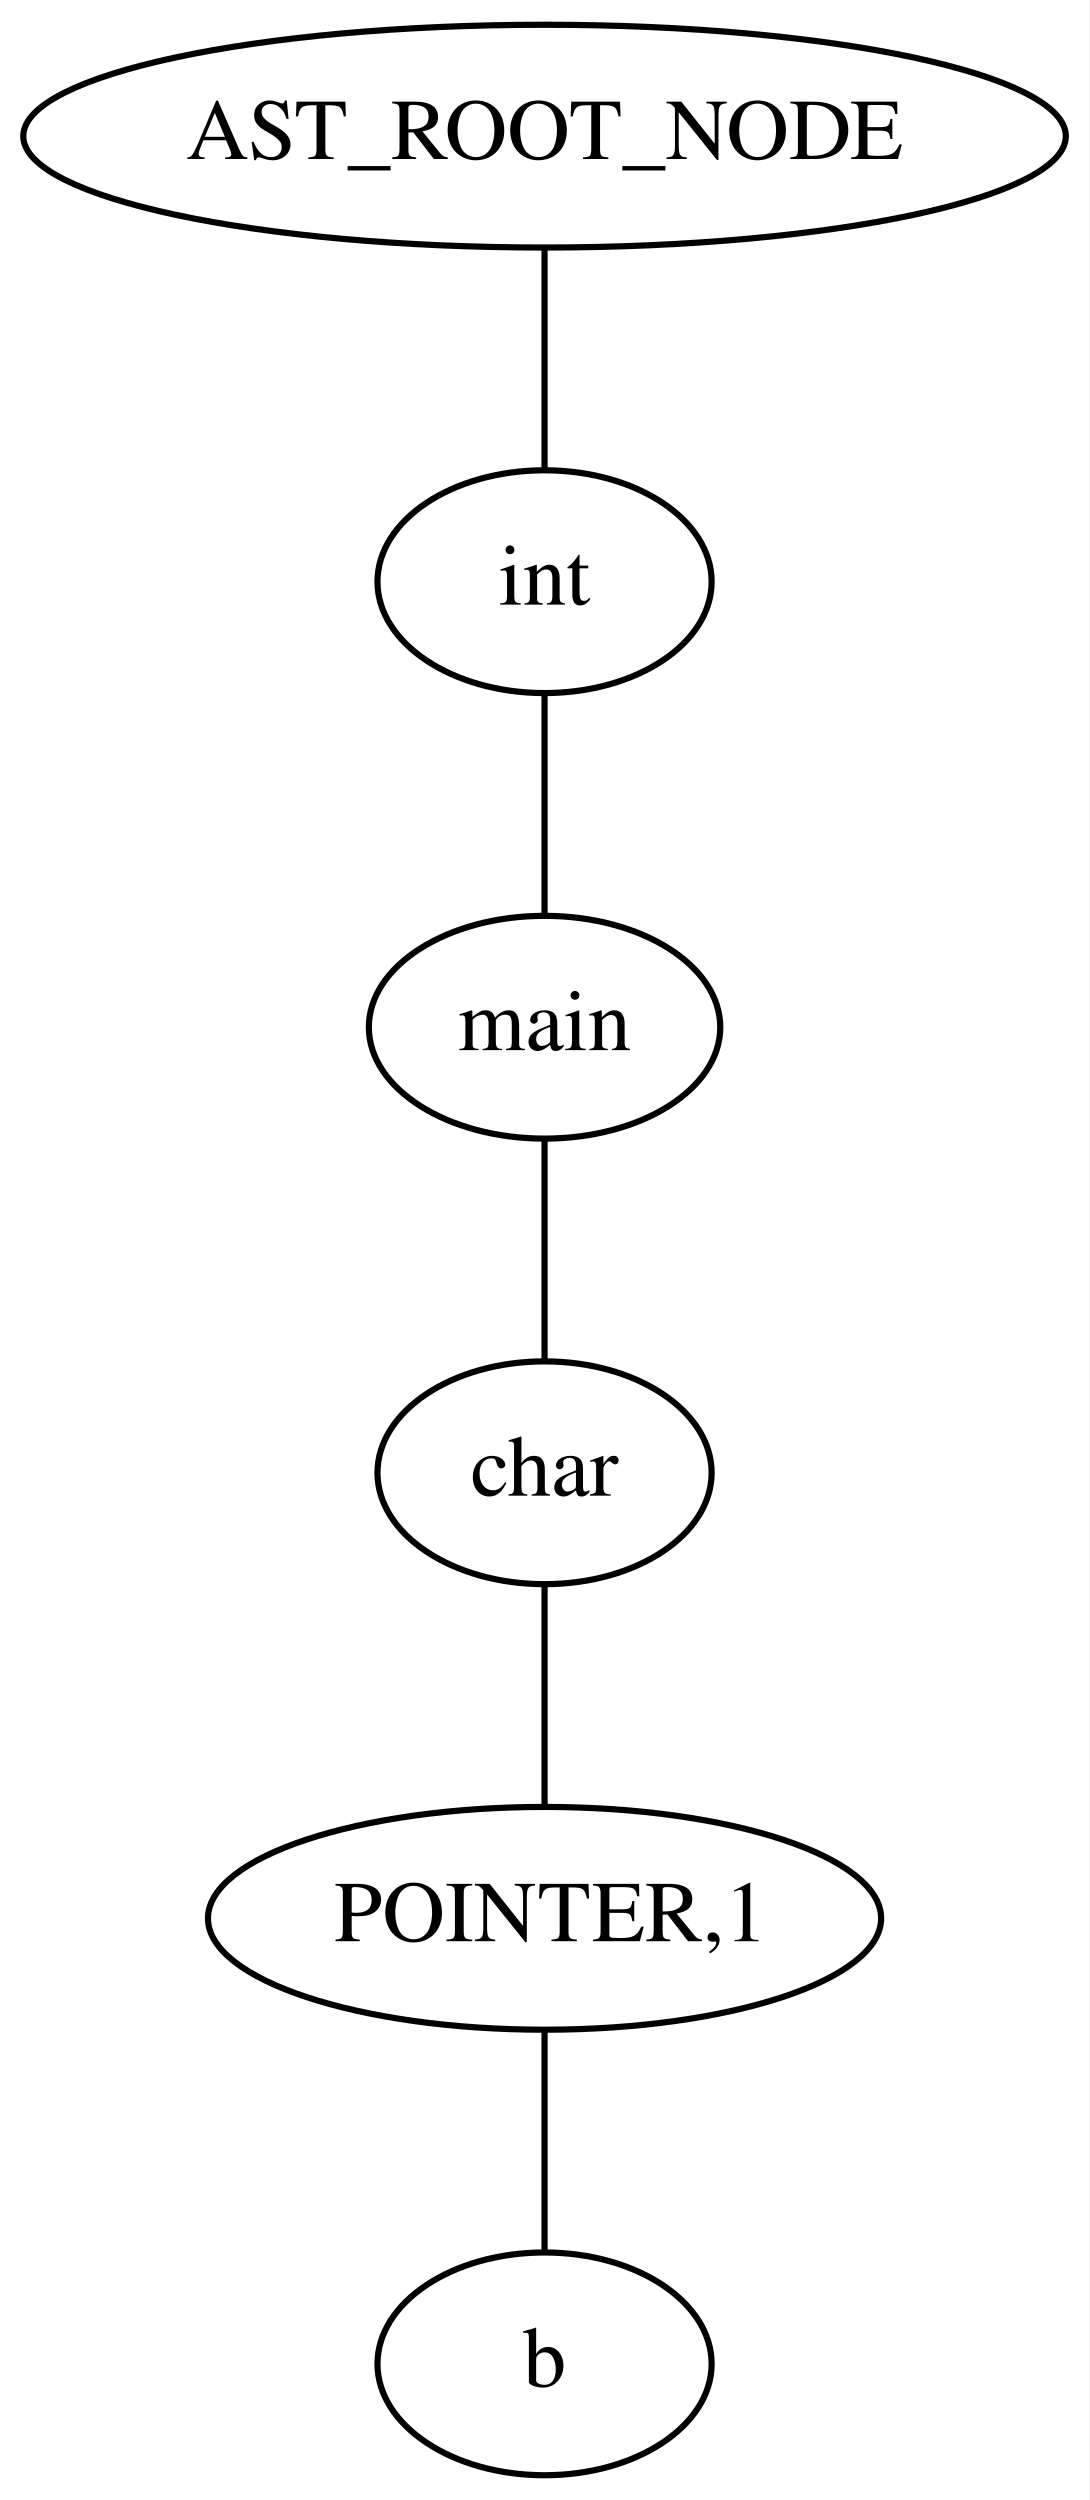
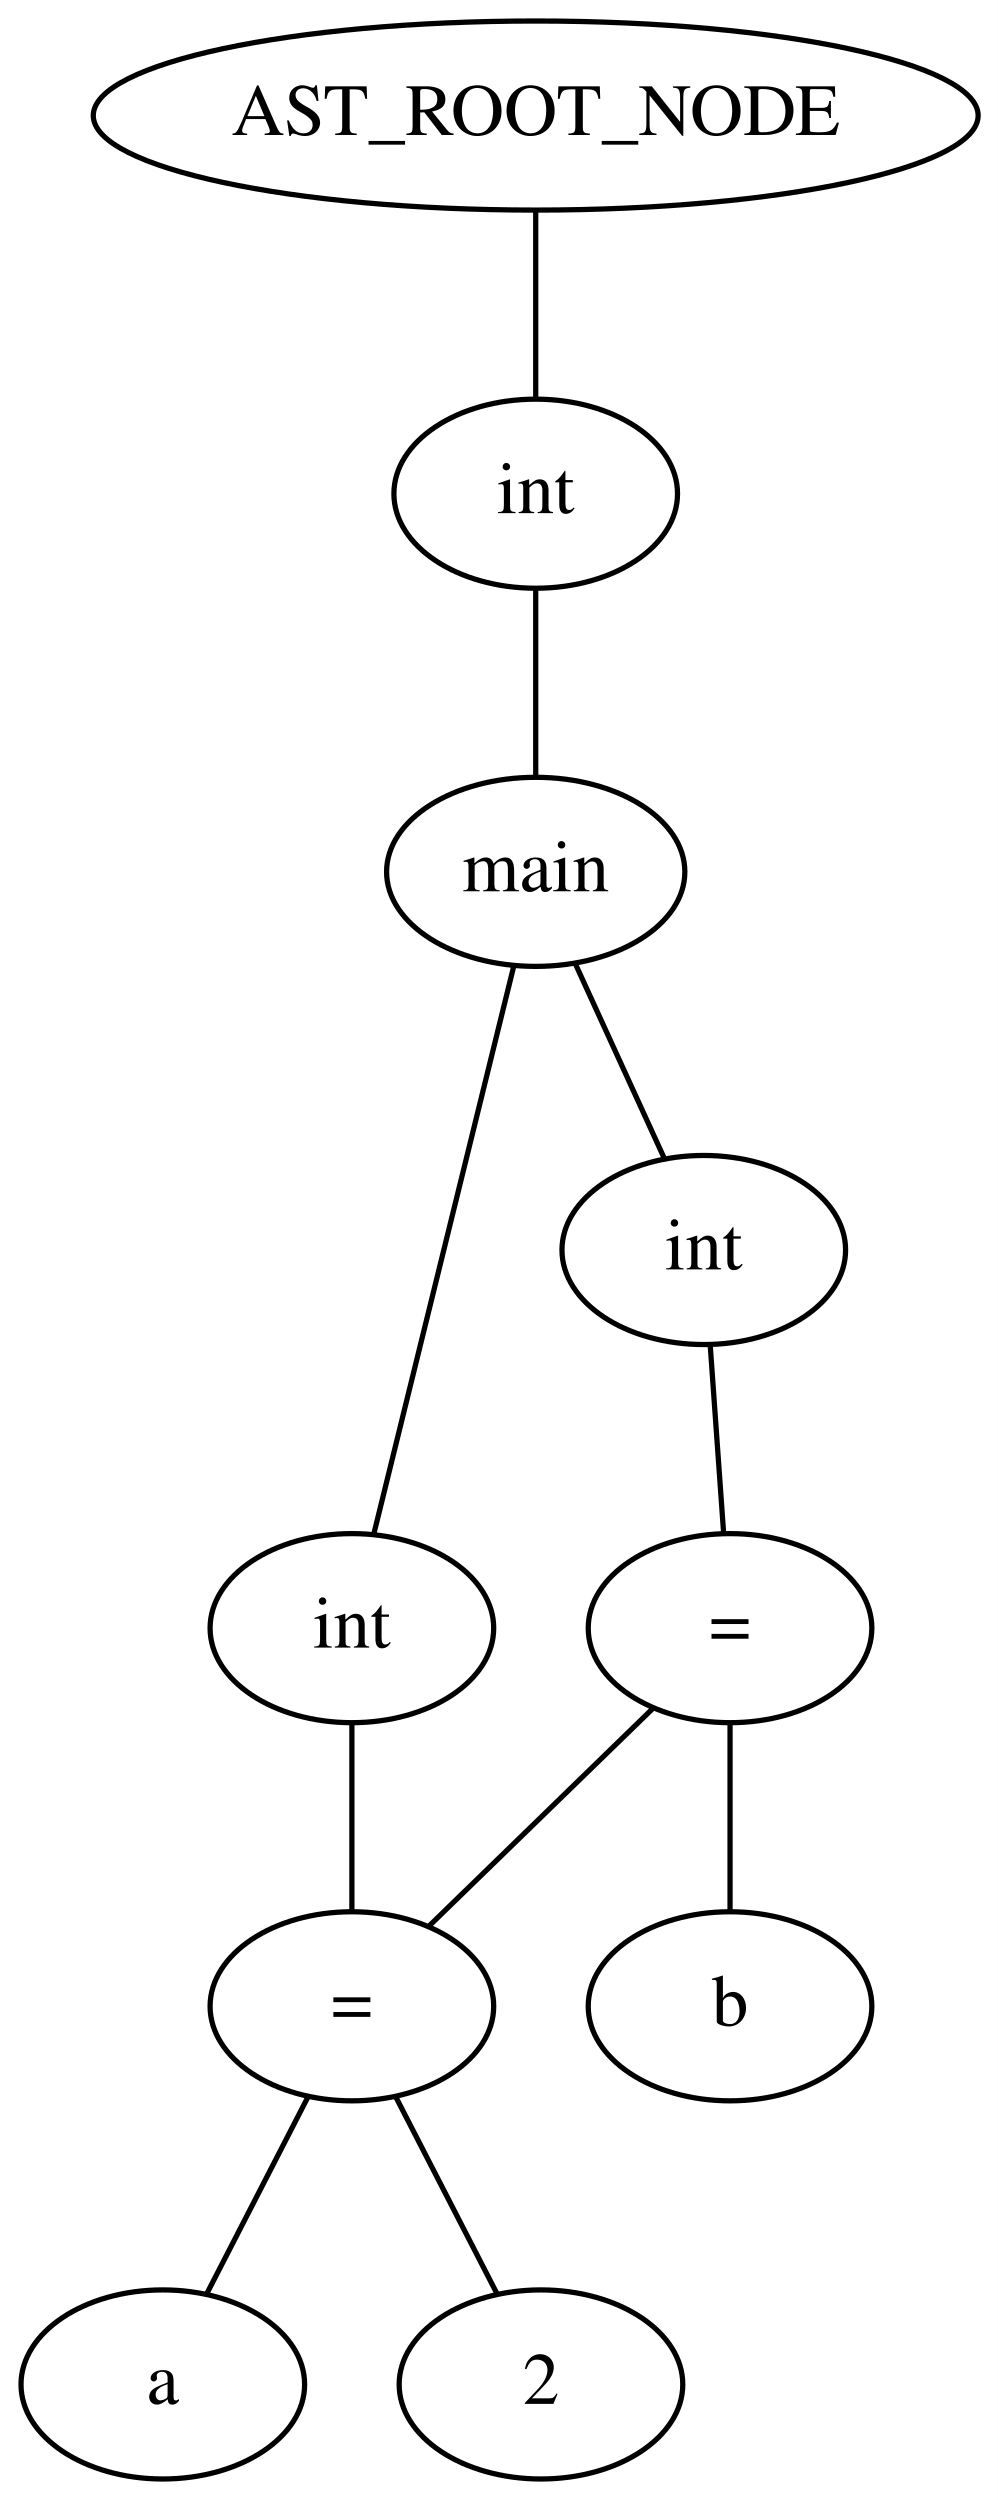
- <svg xmlns="http://www.w3.org/2000/svg" width="176pt" height="404pt" viewBox="0.00 0.00 176.00 404.00">
-   <g id="graph0" class="graph" transform="scale(1 1) rotate(0) translate(4 400)">
-     <polygon fill="white" stroke="none" points="-4,4 -4,-400 172,-400 172,4 -4,4" />
+ <svg xmlns="http://www.w3.org/2000/svg" width="190pt" height="476pt" viewBox="0.00 0.00 190.00 476.00">
+   <g id="graph0" class="graph" transform="scale(1 1) rotate(0) translate(4 472)">
+     <polygon fill="white" stroke="none" points="-4,4 -4,-472 186,-472 186,4 -4,4" />
    <g id="node1" class="node">
-       <ellipse fill="none" stroke="black" cx="84" cy="-378" rx="84.239" ry="18" />
-       <text text-anchor="middle" x="84" y="-374.3" font-family="Times,serif" font-size="14.00">AST_ROOT_NODE</text>
+       <ellipse fill="none" stroke="black" cx="98" cy="-450" rx="84.239" ry="18" />
+       <text text-anchor="middle" x="98" y="-446.3" font-family="Times,serif" font-size="14.00">AST_ROOT_NODE</text>
    </g>
    <g id="node2" class="node">
-       <ellipse fill="none" stroke="black" cx="84" cy="-306" rx="27" ry="18" />
-       <text text-anchor="middle" x="84" y="-302.3" font-family="Times,serif" font-size="14.00">int</text>
+       <ellipse fill="none" stroke="black" cx="98" cy="-378" rx="27" ry="18" />
+       <text text-anchor="middle" x="98" y="-374.3" font-family="Times,serif" font-size="14.00">int</text>
    </g>
    <g id="edge1" class="edge">
-       <path fill="none" stroke="black" d="M84,-359.697C84,-348.846 84,-334.917 84,-324.104" />
+       <path fill="none" stroke="black" d="M98,-431.697C98,-420.846 98,-406.917 98,-396.104" />
    </g>
    <g id="node3" class="node">
-       <ellipse fill="none" stroke="black" cx="84" cy="-234" rx="28.395" ry="18" />
-       <text text-anchor="middle" x="84" y="-230.3" font-family="Times,serif" font-size="14.00">main</text>
+       <ellipse fill="none" stroke="black" cx="98" cy="-306" rx="28.395" ry="18" />
+       <text text-anchor="middle" x="98" y="-302.3" font-family="Times,serif" font-size="14.00">main</text>
    </g>
    <g id="edge2" class="edge">
-       <path fill="none" stroke="black" d="M84,-287.697C84,-276.846 84,-262.917 84,-252.104" />
+       <path fill="none" stroke="black" d="M98,-359.697C98,-348.846 98,-334.917 98,-324.104" />
    </g>
    <g id="node4" class="node">
-       <ellipse fill="none" stroke="black" cx="84" cy="-162" rx="27" ry="18" />
-       <text text-anchor="middle" x="84" y="-158.3" font-family="Times,serif" font-size="14.00">char</text>
+       <ellipse fill="none" stroke="black" cx="63" cy="-162" rx="27" ry="18" />
+       <text text-anchor="middle" x="63" y="-158.3" font-family="Times,serif" font-size="14.00">int</text>
    </g>
    <g id="edge3" class="edge">
-       <path fill="none" stroke="black" d="M84,-215.697C84,-204.846 84,-190.917 84,-180.104" />
+       <path fill="none" stroke="black" d="M93.848,-288.153C87.112,-260.824 73.88,-207.14 67.147,-179.825" />
+     </g>
+     <g id="node8" class="node">
+       <ellipse fill="none" stroke="black" cx="130" cy="-234" rx="27" ry="18" />
+       <text text-anchor="middle" x="130" y="-230.3" font-family="Times,serif" font-size="14.00">int</text>
+     </g>
+     <g id="edge7" class="edge">
+       <path fill="none" stroke="black" d="M105.584,-288.411C110.685,-277.252 117.381,-262.604 122.471,-251.47" />
    </g>
    <g id="node5" class="node">
-       <ellipse fill="none" stroke="black" cx="84" cy="-90" rx="54.392" ry="18" />
-       <text text-anchor="start" x="50" y="-86.3" font-family="Times,serif" font-size="14.00">POINTER,1</text>
+       <ellipse fill="none" stroke="black" cx="63" cy="-90" rx="27" ry="18" />
+       <text text-anchor="middle" x="63" y="-86.3" font-family="Times,serif" font-size="14.00">=</text>
    </g>
    <g id="edge4" class="edge">
-       <path fill="none" stroke="black" d="M84,-143.697C84,-132.846 84,-118.917 84,-108.104" />
+       <path fill="none" stroke="black" d="M63,-143.697C63,-132.846 63,-118.917 63,-108.104" />
    </g>
    <g id="node6" class="node">
-       <ellipse fill="none" stroke="black" cx="84" cy="-18" rx="27" ry="18" />
-       <text text-anchor="middle" x="84" y="-14.3" font-family="Times,serif" font-size="14.00">b</text>
+       <ellipse fill="none" stroke="black" cx="27" cy="-18" rx="27" ry="18" />
+       <text text-anchor="middle" x="27" y="-14.3" font-family="Times,serif" font-size="14.00">a</text>
    </g>
    <g id="edge5" class="edge">
-       <path fill="none" stroke="black" d="M84,-71.697C84,-60.846 84,-46.917 84,-36.104" />
+       <path fill="none" stroke="black" d="M54.65,-72.765C48.834,-61.456 41.11,-46.437 35.304,-35.147" />
+     </g>
+     <g id="node7" class="node">
+       <ellipse fill="none" stroke="black" cx="99" cy="-18" rx="27" ry="18" />
+       <text text-anchor="middle" x="99" y="-14.3" font-family="Times,serif" font-size="14.00">2</text>
+     </g>
+     <g id="edge6" class="edge">
+       <path fill="none" stroke="black" d="M71.35,-72.765C77.165,-61.456 84.89,-46.437 90.696,-35.147" />
+     </g>
+     <g id="node9" class="node">
+       <ellipse fill="none" stroke="black" cx="135" cy="-162" rx="27" ry="18" />
+       <text text-anchor="middle" x="135" y="-158.3" font-family="Times,serif" font-size="14.00">=</text>
+     </g>
+     <g id="edge8" class="edge">
+       <path fill="none" stroke="black" d="M131.236,-215.697C132.011,-204.846 133.006,-190.917 133.778,-180.104" />
+     </g>
+     <g id="edge10" class="edge">
+       <path fill="none" stroke="black" d="M120.43,-146.834C108.02,-134.77 90.269,-117.512 77.796,-105.385" />
+     </g>
+     <g id="node10" class="node">
+       <ellipse fill="none" stroke="black" cx="135" cy="-90" rx="27" ry="18" />
+       <text text-anchor="middle" x="135" y="-86.3" font-family="Times,serif" font-size="14.00">b</text>
+     </g>
+     <g id="edge9" class="edge">
+       <path fill="none" stroke="black" d="M135,-143.697C135,-132.846 135,-118.917 135,-108.104" />
    </g>
  </g>
</svg>
